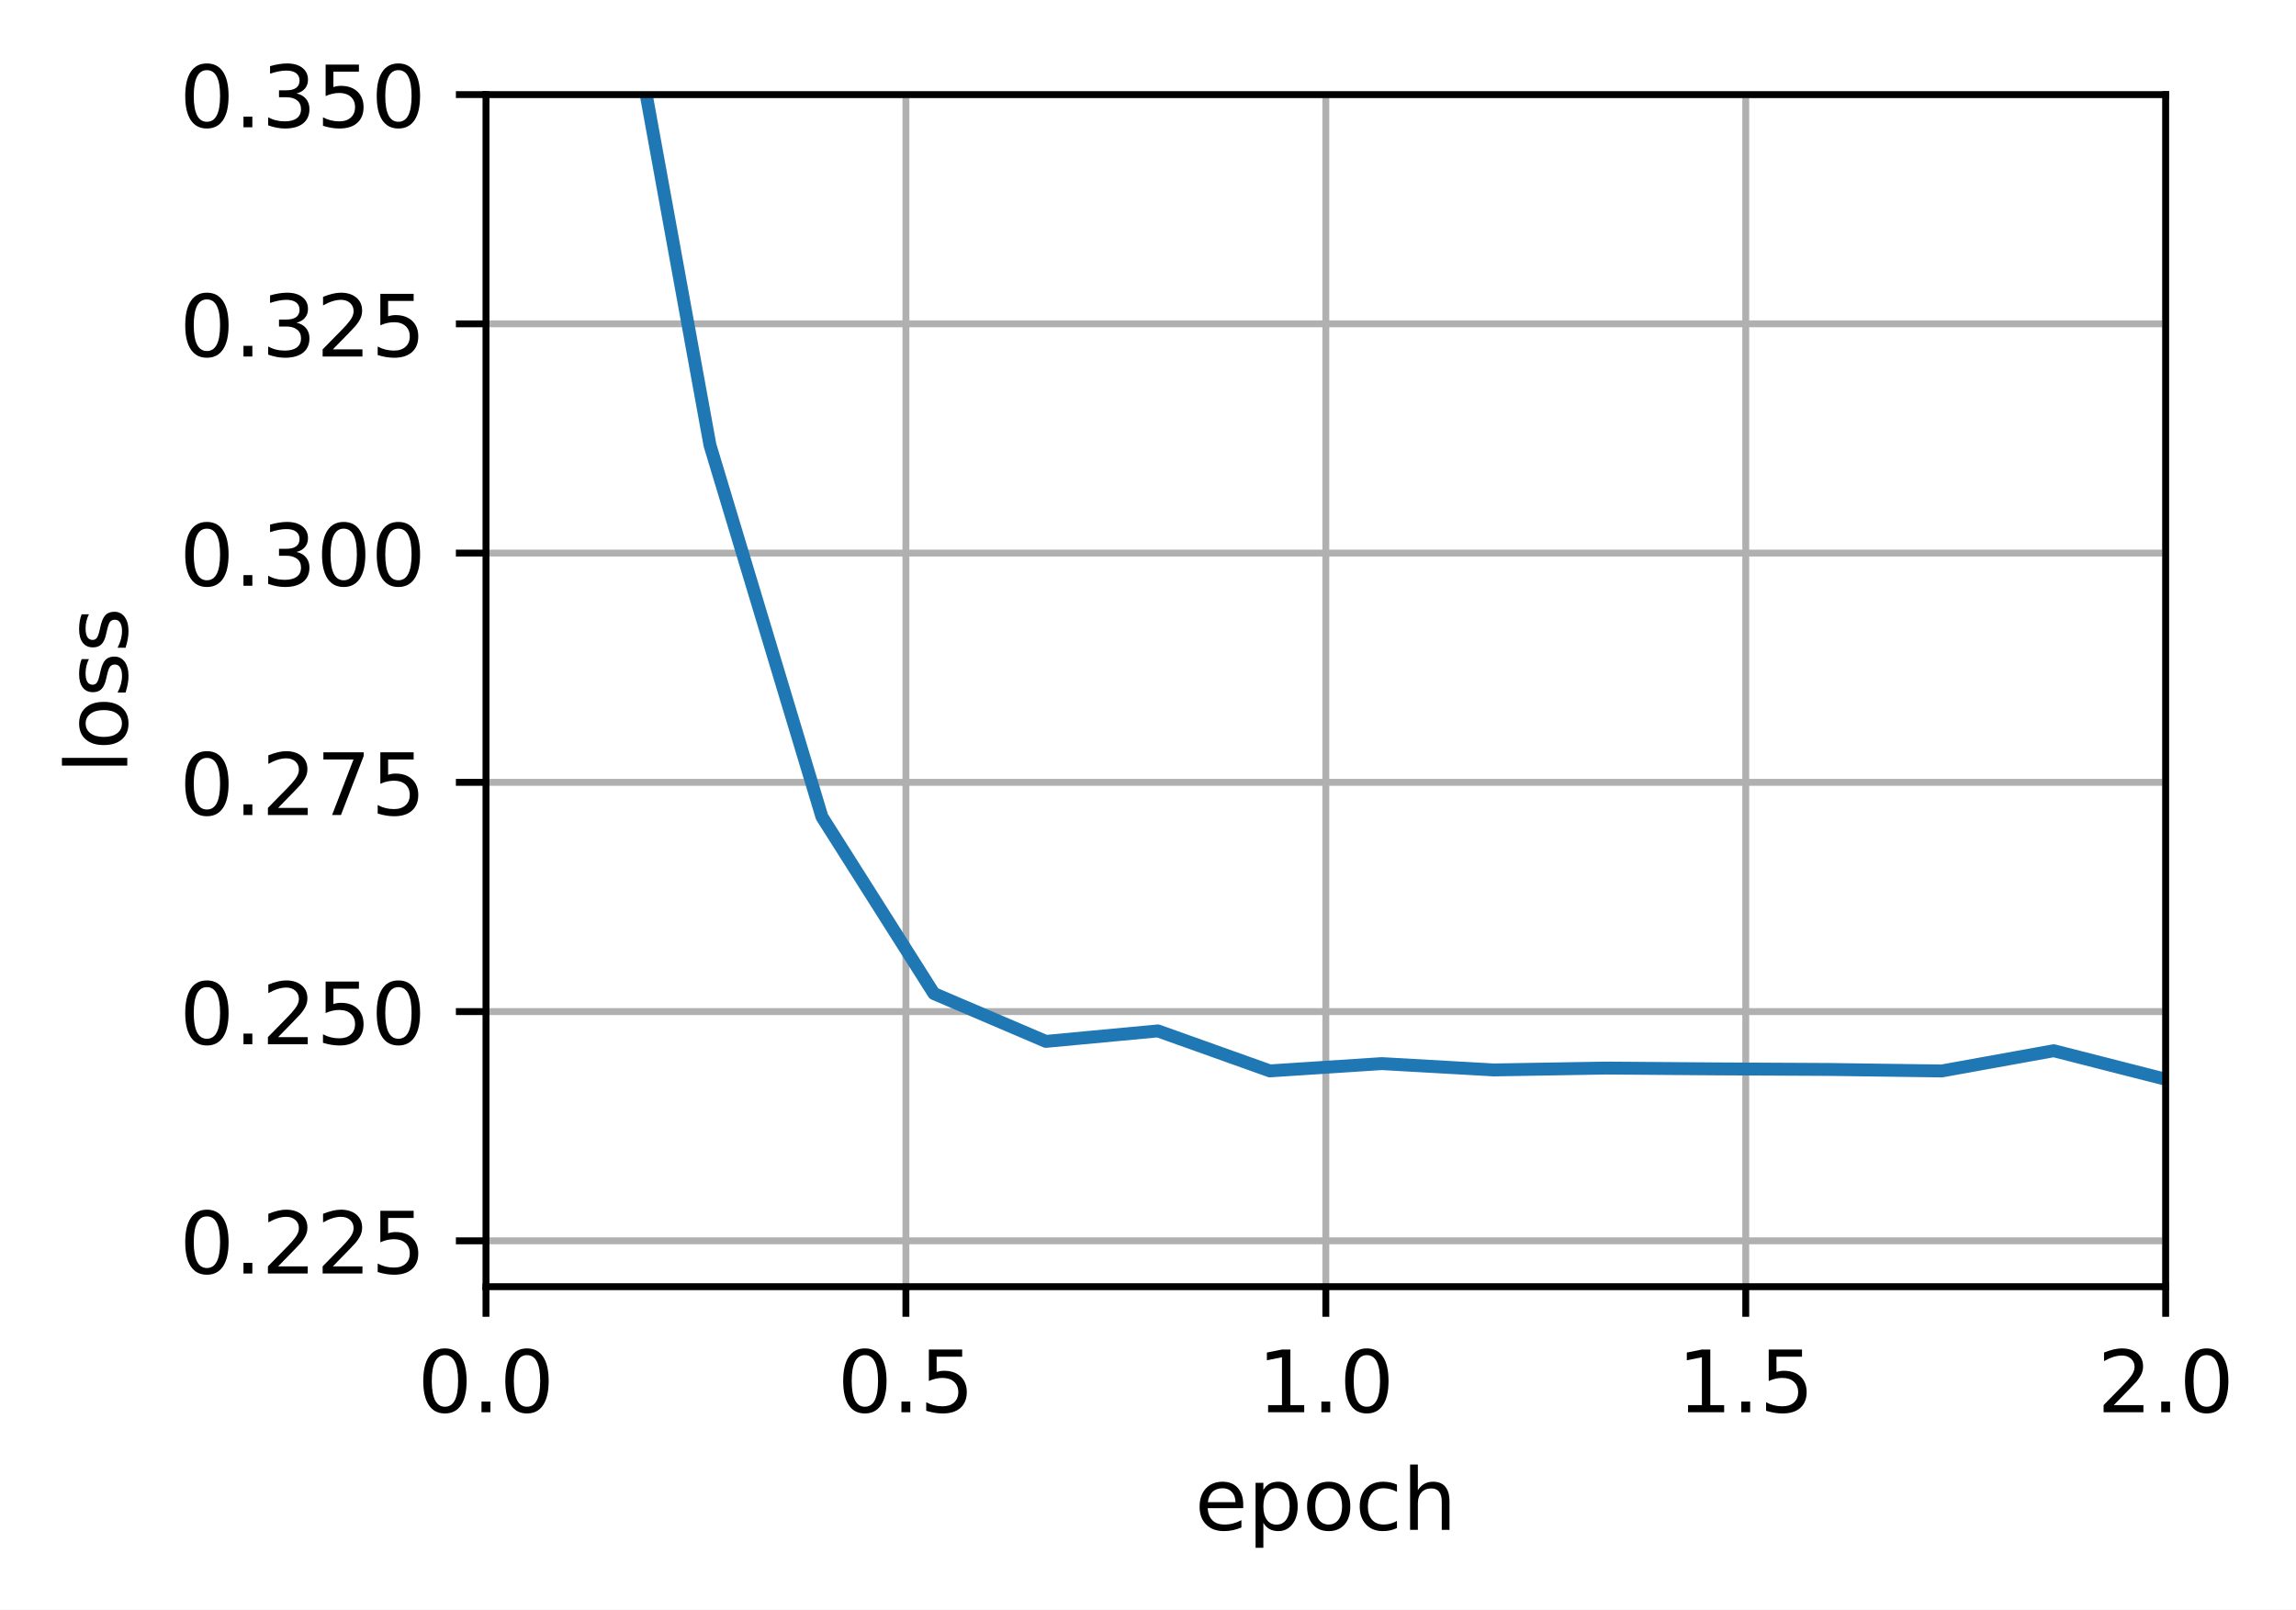
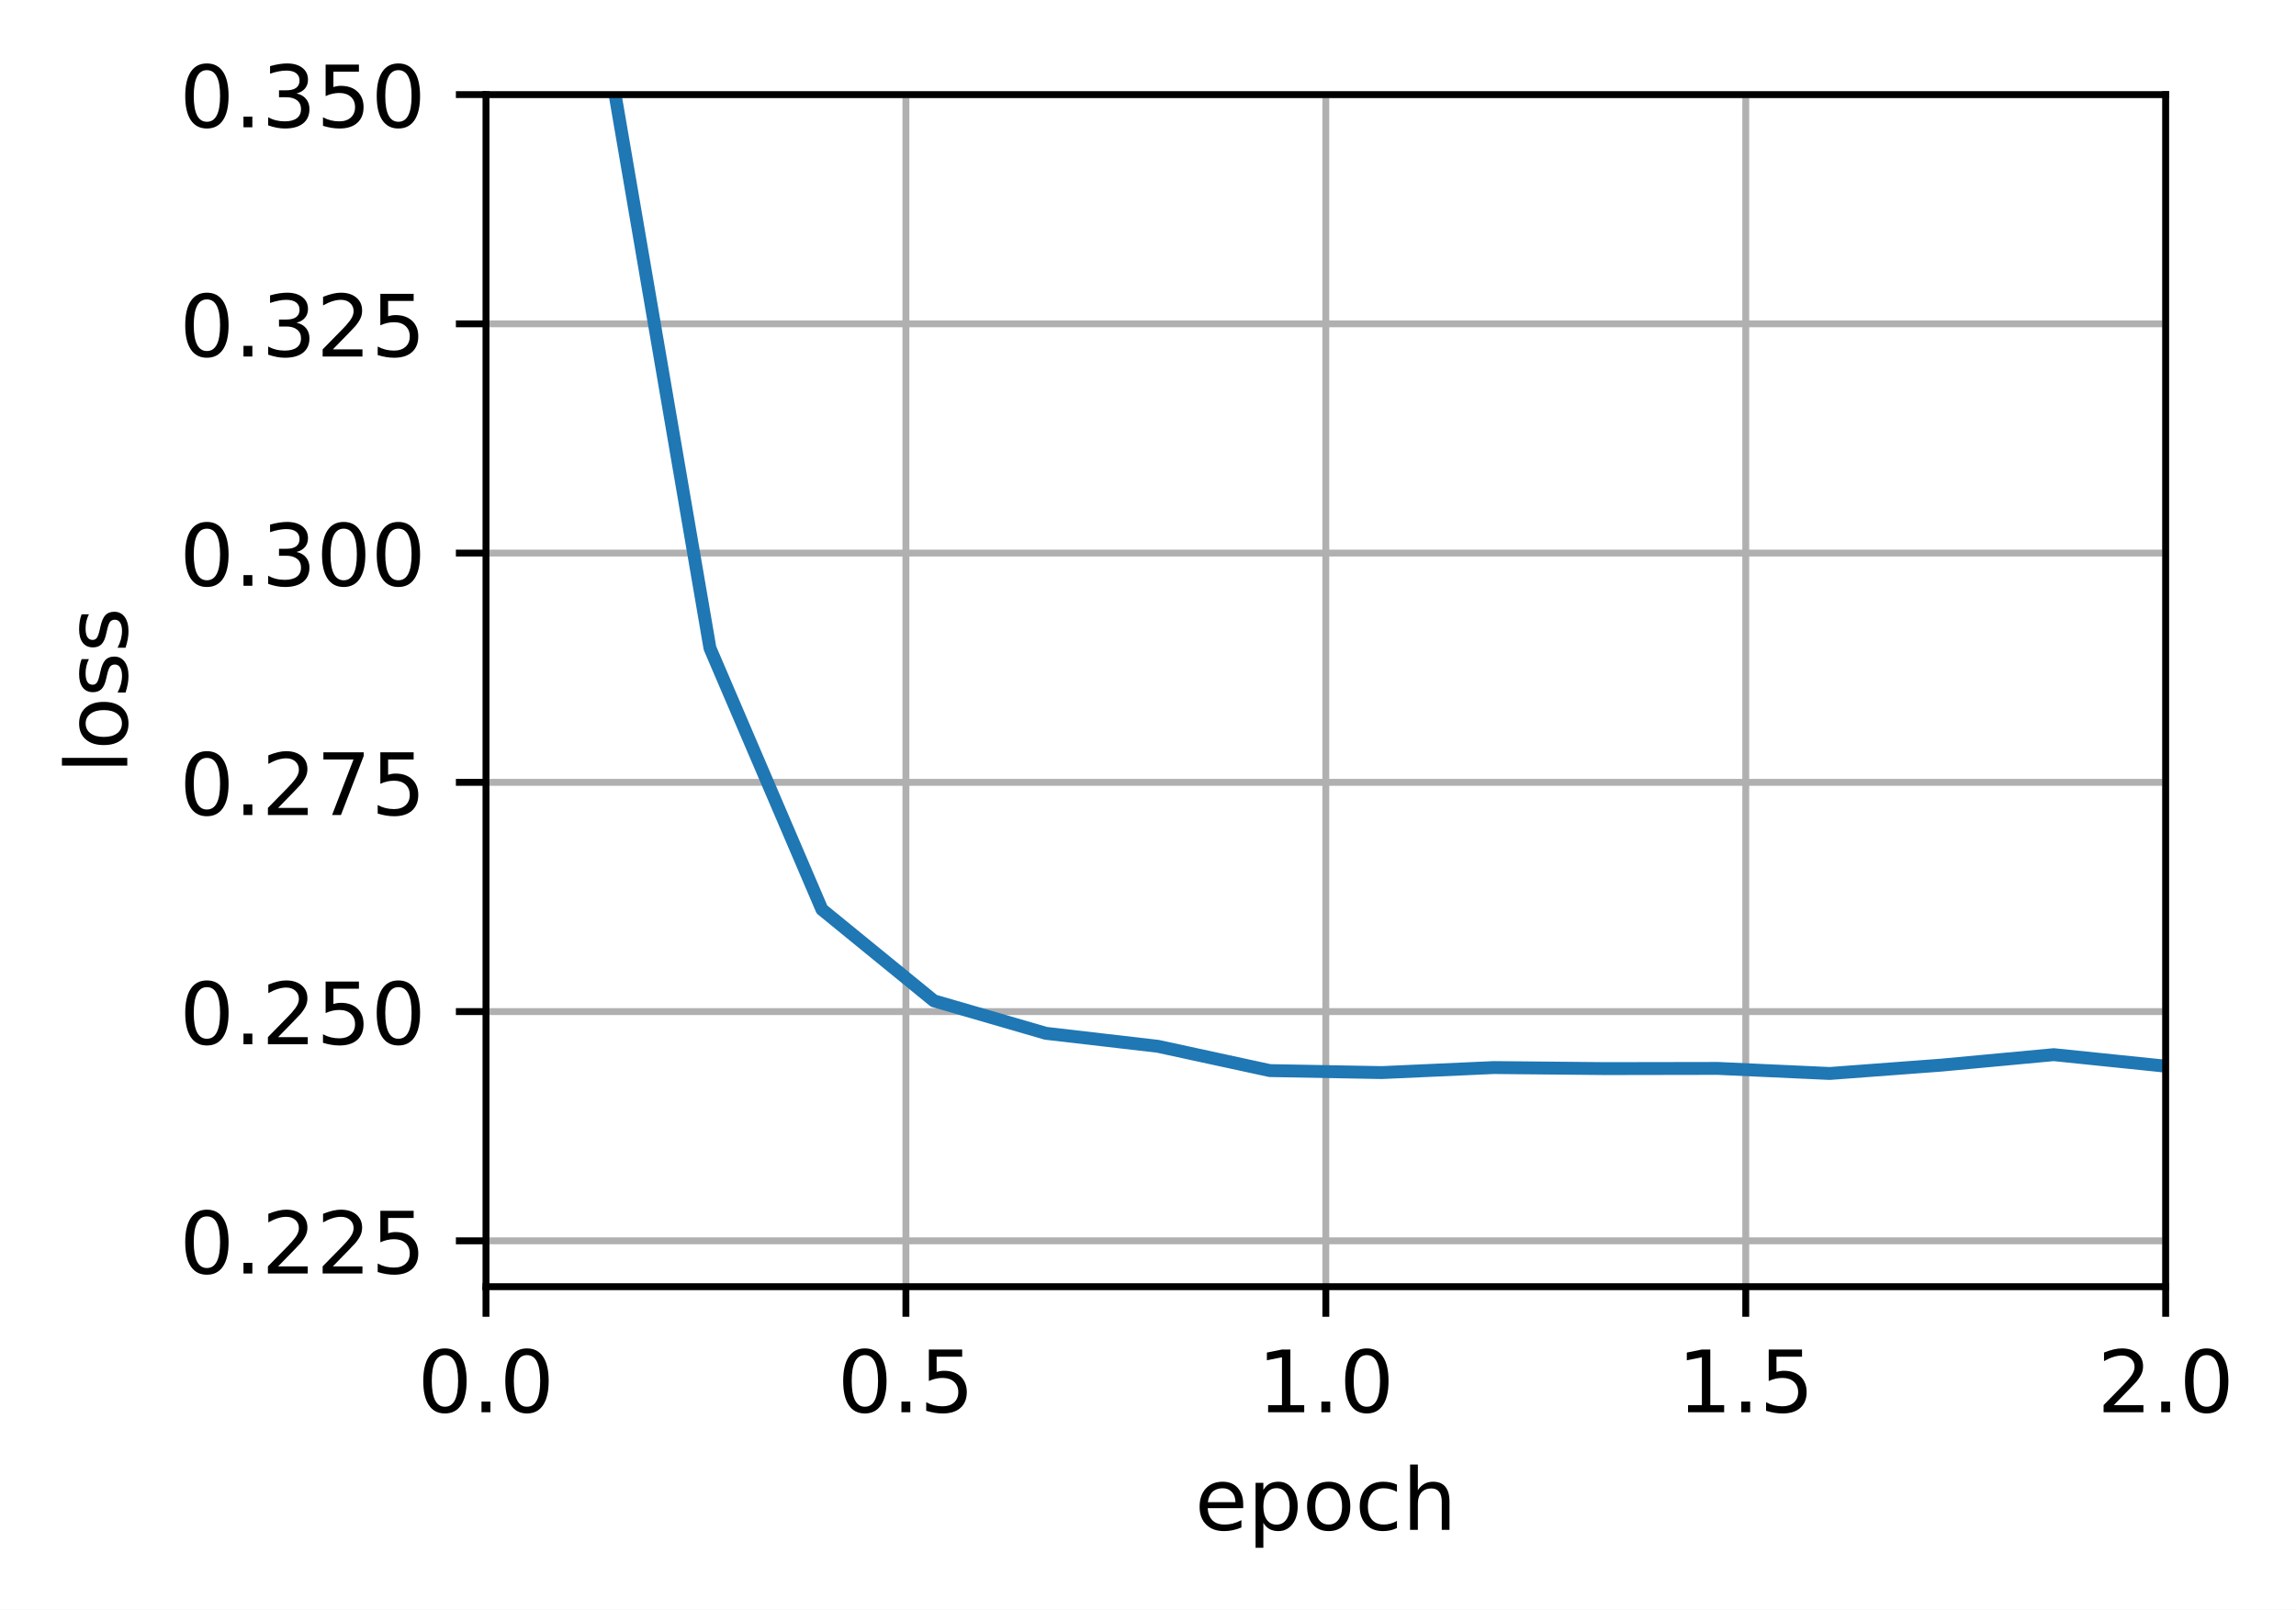
<svg xmlns="http://www.w3.org/2000/svg" xmlns:xlink="http://www.w3.org/1999/xlink" width="266.958pt" height="187.155pt" viewBox="0 0 266.958 187.155" version="1.1">
  <defs>
    <style type="text/css">*{stroke-linejoin: round; stroke-linecap: butt}</style>
  </defs>
  <g id="figure_1">
    <g id="patch_1">
      <path d="M -0 187.155  L 266.958 187.155  L 266.958 -0  L -0 -0  z " style="fill: #ffffff" />
    </g>
    <g id="axes_1">
      <g id="patch_2">
        <path d="M 56.506 149.599  L 251.806 149.599  L 251.806 10.999  L 56.506 10.999  z " style="fill: #ffffff" />
      </g>
      <g id="matplotlib.axis_1">
        <g id="xtick_1">
          <g id="line2d_1">
-             <path d="M 56.506 149.599  L 56.506 10.999  " clip-path="url(#p111fb11ab2)" style="fill: none; stroke: #b0b0b0; stroke-width: 0.8; stroke-linecap: square" />
+             <path d="M 56.506 149.599  L 56.506 10.999  " clip-path="url(#p3c91656d54)" style="fill: none; stroke: #b0b0b0; stroke-width: 0.8; stroke-linecap: square" />
          </g>
          <g id="line2d_2">
            <defs>
-               <path id="m6b98a78297" d="M 0 0  L 0 3.5  " style="stroke: #000000; stroke-width: 0.8" />
-             </defs>
-             <g>
-               <use xlink:href="#m6b98a78297" x="56.506" y="149.599" style="stroke: #000000; stroke-width: 0.8" />
+               <path id="md26c35b02d" d="M 0 0  L 0 3.5  " style="stroke: #000000; stroke-width: 0.8" />
+             </defs>
+             <g>
+               <use xlink:href="#md26c35b02d" x="56.506" y="149.599" style="stroke: #000000; stroke-width: 0.8" />
            </g>
          </g>
          <g id="text_1">
            <g transform="translate(48.55469 164.1977) scale(0.1 -0.1)">
              <defs>
                <path id="DejaVuSans-30" d="M 2034 4250  Q 1547 4250 1301 3770  Q 1056 3291 1056 2328  Q 1056 1369 1301 889  Q 1547 409 2034 409  Q 2525 409 2770 889  Q 3016 1369 3016 2328  Q 3016 3291 2770 3770  Q 2525 4250 2034 4250  z M 2034 4750  Q 2819 4750 3233 4129  Q 3647 3509 3647 2328  Q 3647 1150 3233 529  Q 2819 -91 2034 -91  Q 1250 -91 836 529  Q 422 1150 422 2328  Q 422 3509 836 4129  Q 1250 4750 2034 4750  z " transform="scale(0.015625)" />
                <path id="DejaVuSans-2e" d="M 684 794  L 1344 794  L 1344 0  L 684 0  L 684 794  z " transform="scale(0.015625)" />
              </defs>
              <use xlink:href="#DejaVuSans-30" />
-               <use xlink:href="#DejaVuSans-2e" transform="translate(63.62305 0)" />
-               <use xlink:href="#DejaVuSans-30" transform="translate(95.41016 0)" />
+               <use xlink:href="#DejaVuSans-2e" x="63.623" />
+               <use xlink:href="#DejaVuSans-30" x="95.41" />
            </g>
          </g>
        </g>
        <g id="xtick_2">
          <g id="line2d_3">
-             <path d="M 105.331 149.599  L 105.331 10.999  " clip-path="url(#p111fb11ab2)" style="fill: none; stroke: #b0b0b0; stroke-width: 0.8; stroke-linecap: square" />
+             <path d="M 105.331 149.599  L 105.331 10.999  " clip-path="url(#p3c91656d54)" style="fill: none; stroke: #b0b0b0; stroke-width: 0.8; stroke-linecap: square" />
          </g>
          <g id="line2d_4">
            <g>
-               <use xlink:href="#m6b98a78297" x="105.331" y="149.599" style="stroke: #000000; stroke-width: 0.8" />
+               <use xlink:href="#md26c35b02d" x="105.331" y="149.599" style="stroke: #000000; stroke-width: 0.8" />
            </g>
          </g>
          <g id="text_2">
            <g transform="translate(97.37969 164.1977) scale(0.1 -0.1)">
              <defs>
                <path id="DejaVuSans-35" d="M 691 4666  L 3169 4666  L 3169 4134  L 1269 4134  L 1269 2991  Q 1406 3038 1543 3061  Q 1681 3084 1819 3084  Q 2600 3084 3056 2656  Q 3513 2228 3513 1497  Q 3513 744 3044 326  Q 2575 -91 1722 -91  Q 1428 -91 1123 -41  Q 819 9 494 109  L 494 744  Q 775 591 1075 516  Q 1375 441 1709 441  Q 2250 441 2565 725  Q 2881 1009 2881 1497  Q 2881 1984 2565 2268  Q 2250 2553 1709 2553  Q 1456 2553 1204 2497  Q 953 2441 691 2322  L 691 4666  z " transform="scale(0.015625)" />
              </defs>
              <use xlink:href="#DejaVuSans-30" />
-               <use xlink:href="#DejaVuSans-2e" transform="translate(63.62305 0)" />
-               <use xlink:href="#DejaVuSans-35" transform="translate(95.41016 0)" />
+               <use xlink:href="#DejaVuSans-2e" x="63.623" />
+               <use xlink:href="#DejaVuSans-35" x="95.41" />
            </g>
          </g>
        </g>
        <g id="xtick_3">
          <g id="line2d_5">
-             <path d="M 154.156 149.599  L 154.156 10.999  " clip-path="url(#p111fb11ab2)" style="fill: none; stroke: #b0b0b0; stroke-width: 0.8; stroke-linecap: square" />
+             <path d="M 154.156 149.599  L 154.156 10.999  " clip-path="url(#p3c91656d54)" style="fill: none; stroke: #b0b0b0; stroke-width: 0.8; stroke-linecap: square" />
          </g>
          <g id="line2d_6">
            <g>
-               <use xlink:href="#m6b98a78297" x="154.156" y="149.599" style="stroke: #000000; stroke-width: 0.8" />
+               <use xlink:href="#md26c35b02d" x="154.156" y="149.599" style="stroke: #000000; stroke-width: 0.8" />
            </g>
          </g>
          <g id="text_3">
            <g transform="translate(146.2047 164.1977) scale(0.1 -0.1)">
              <defs>
                <path id="DejaVuSans-31" d="M 794 531  L 1825 531  L 1825 4091  L 703 3866  L 703 4441  L 1819 4666  L 2450 4666  L 2450 531  L 3481 531  L 3481 0  L 794 0  L 794 531  z " transform="scale(0.015625)" />
              </defs>
              <use xlink:href="#DejaVuSans-31" />
-               <use xlink:href="#DejaVuSans-2e" transform="translate(63.62305 0)" />
-               <use xlink:href="#DejaVuSans-30" transform="translate(95.41016 0)" />
+               <use xlink:href="#DejaVuSans-2e" x="63.623" />
+               <use xlink:href="#DejaVuSans-30" x="95.41" />
            </g>
          </g>
        </g>
        <g id="xtick_4">
          <g id="line2d_7">
-             <path d="M 202.981 149.599  L 202.981 10.999  " clip-path="url(#p111fb11ab2)" style="fill: none; stroke: #b0b0b0; stroke-width: 0.8; stroke-linecap: square" />
+             <path d="M 202.981 149.599  L 202.981 10.999  " clip-path="url(#p3c91656d54)" style="fill: none; stroke: #b0b0b0; stroke-width: 0.8; stroke-linecap: square" />
          </g>
          <g id="line2d_8">
            <g>
-               <use xlink:href="#m6b98a78297" x="202.981" y="149.599" style="stroke: #000000; stroke-width: 0.8" />
+               <use xlink:href="#md26c35b02d" x="202.981" y="149.599" style="stroke: #000000; stroke-width: 0.8" />
            </g>
          </g>
          <g id="text_4">
            <g transform="translate(195.0297 164.1977) scale(0.1 -0.1)">
              <use xlink:href="#DejaVuSans-31" />
-               <use xlink:href="#DejaVuSans-2e" transform="translate(63.62305 0)" />
-               <use xlink:href="#DejaVuSans-35" transform="translate(95.41016 0)" />
+               <use xlink:href="#DejaVuSans-2e" x="63.623" />
+               <use xlink:href="#DejaVuSans-35" x="95.41" />
            </g>
          </g>
        </g>
        <g id="xtick_5">
          <g id="line2d_9">
-             <path d="M 251.806 149.599  L 251.806 10.999  " clip-path="url(#p111fb11ab2)" style="fill: none; stroke: #b0b0b0; stroke-width: 0.8; stroke-linecap: square" />
+             <path d="M 251.806 149.599  L 251.806 10.999  " clip-path="url(#p3c91656d54)" style="fill: none; stroke: #b0b0b0; stroke-width: 0.8; stroke-linecap: square" />
          </g>
          <g id="line2d_10">
            <g>
-               <use xlink:href="#m6b98a78297" x="251.806" y="149.599" style="stroke: #000000; stroke-width: 0.8" />
+               <use xlink:href="#md26c35b02d" x="251.806" y="149.599" style="stroke: #000000; stroke-width: 0.8" />
            </g>
          </g>
          <g id="text_5">
            <g transform="translate(243.8547 164.1977) scale(0.1 -0.1)">
              <defs>
                <path id="DejaVuSans-32" d="M 1228 531  L 3431 531  L 3431 0  L 469 0  L 469 531  Q 828 903 1448 1529  Q 2069 2156 2228 2338  Q 2531 2678 2651 2914  Q 2772 3150 2772 3378  Q 2772 3750 2511 3984  Q 2250 4219 1831 4219  Q 1534 4219 1204 4116  Q 875 4013 500 3803  L 500 4441  Q 881 4594 1212 4672  Q 1544 4750 1819 4750  Q 2544 4750 2975 4387  Q 3406 4025 3406 3419  Q 3406 3131 3298 2873  Q 3191 2616 2906 2266  Q 2828 2175 2409 1742  Q 1991 1309 1228 531  z " transform="scale(0.015625)" />
              </defs>
              <use xlink:href="#DejaVuSans-32" />
-               <use xlink:href="#DejaVuSans-2e" transform="translate(63.62305 0)" />
-               <use xlink:href="#DejaVuSans-30" transform="translate(95.41016 0)" />
+               <use xlink:href="#DejaVuSans-2e" x="63.623" />
+               <use xlink:href="#DejaVuSans-30" x="95.41" />
            </g>
          </g>
        </g>
        <g id="text_6">
          <g transform="translate(138.9281 177.8758) scale(0.1 -0.1)">
            <defs>
              <path id="DejaVuSans-65" d="M 3597 1894  L 3597 1613  L 953 1613  Q 991 1019 1311 708  Q 1631 397 2203 397  Q 2534 397 2845 478  Q 3156 559 3463 722  L 3463 178  Q 3153 47 2828 -22  Q 2503 -91 2169 -91  Q 1331 -91 842 396  Q 353 884 353 1716  Q 353 2575 817 3079  Q 1281 3584 2069 3584  Q 2775 3584 3186 3129  Q 3597 2675 3597 1894  z M 3022 2063  Q 3016 2534 2758 2815  Q 2500 3097 2075 3097  Q 1594 3097 1305 2825  Q 1016 2553 972 2059  L 3022 2063  z " transform="scale(0.015625)" />
              <path id="DejaVuSans-70" d="M 1159 525  L 1159 -1331  L 581 -1331  L 581 3500  L 1159 3500  L 1159 2969  Q 1341 3281 1617 3432  Q 1894 3584 2278 3584  Q 2916 3584 3314 3078  Q 3713 2572 3713 1747  Q 3713 922 3314 415  Q 2916 -91 2278 -91  Q 1894 -91 1617 61  Q 1341 213 1159 525  z M 3116 1747  Q 3116 2381 2855 2742  Q 2594 3103 2138 3103  Q 1681 3103 1420 2742  Q 1159 2381 1159 1747  Q 1159 1113 1420 752  Q 1681 391 2138 391  Q 2594 391 2855 752  Q 3116 1113 3116 1747  z " transform="scale(0.015625)" />
              <path id="DejaVuSans-6f" d="M 1959 3097  Q 1497 3097 1228 2736  Q 959 2375 959 1747  Q 959 1119 1226 758  Q 1494 397 1959 397  Q 2419 397 2687 759  Q 2956 1122 2956 1747  Q 2956 2369 2687 2733  Q 2419 3097 1959 3097  z M 1959 3584  Q 2709 3584 3137 3096  Q 3566 2609 3566 1747  Q 3566 888 3137 398  Q 2709 -91 1959 -91  Q 1206 -91 779 398  Q 353 888 353 1747  Q 353 2609 779 3096  Q 1206 3584 1959 3584  z " transform="scale(0.015625)" />
              <path id="DejaVuSans-63" d="M 3122 3366  L 3122 2828  Q 2878 2963 2633 3030  Q 2388 3097 2138 3097  Q 1578 3097 1268 2742  Q 959 2388 959 1747  Q 959 1106 1268 751  Q 1578 397 2138 397  Q 2388 397 2633 464  Q 2878 531 3122 666  L 3122 134  Q 2881 22 2623 -34  Q 2366 -91 2075 -91  Q 1284 -91 818 406  Q 353 903 353 1747  Q 353 2603 823 3093  Q 1294 3584 2113 3584  Q 2378 3584 2631 3529  Q 2884 3475 3122 3366  z " transform="scale(0.015625)" />
              <path id="DejaVuSans-68" d="M 3513 2113  L 3513 0  L 2938 0  L 2938 2094  Q 2938 2591 2744 2837  Q 2550 3084 2163 3084  Q 1697 3084 1428 2787  Q 1159 2491 1159 1978  L 1159 0  L 581 0  L 581 4863  L 1159 4863  L 1159 2956  Q 1366 3272 1645 3428  Q 1925 3584 2291 3584  Q 2894 3584 3203 3211  Q 3513 2838 3513 2113  z " transform="scale(0.015625)" />
            </defs>
            <use xlink:href="#DejaVuSans-65" />
-             <use xlink:href="#DejaVuSans-70" transform="translate(61.52344 0)" />
-             <use xlink:href="#DejaVuSans-6f" transform="translate(125 0)" />
-             <use xlink:href="#DejaVuSans-63" transform="translate(186.1816 0)" />
-             <use xlink:href="#DejaVuSans-68" transform="translate(241.1621 0)" />
+             <use xlink:href="#DejaVuSans-70" x="61.523" />
+             <use xlink:href="#DejaVuSans-6f" x="125" />
+             <use xlink:href="#DejaVuSans-63" x="186.182" />
+             <use xlink:href="#DejaVuSans-68" x="241.162" />
          </g>
        </g>
      </g>
      <g id="matplotlib.axis_2">
        <g id="ytick_1">
          <g id="line2d_11">
-             <path d="M 56.506 144.268  L 251.806 144.268  " clip-path="url(#p111fb11ab2)" style="fill: none; stroke: #b0b0b0; stroke-width: 0.8; stroke-linecap: square" />
+             <path d="M 56.506 144.268  L 251.806 144.268  " clip-path="url(#p3c91656d54)" style="fill: none; stroke: #b0b0b0; stroke-width: 0.8; stroke-linecap: square" />
          </g>
          <g id="line2d_12">
            <defs>
-               <path id="mea2a3baea2" d="M 0 0  L -3.5 0  " style="stroke: #000000; stroke-width: 0.8" />
-             </defs>
-             <g>
-               <use xlink:href="#mea2a3baea2" x="56.506" y="144.268" style="stroke: #000000; stroke-width: 0.8" />
+               <path id="m045b9bc799" d="M 0 0  L -3.5 0  " style="stroke: #000000; stroke-width: 0.8" />
+             </defs>
+             <g>
+               <use xlink:href="#m045b9bc799" x="56.506" y="144.268" style="stroke: #000000; stroke-width: 0.8" />
            </g>
          </g>
          <g id="text_7">
            <g transform="translate(20.87813 148.0677) scale(0.1 -0.1)">
              <use xlink:href="#DejaVuSans-30" />
-               <use xlink:href="#DejaVuSans-2e" transform="translate(63.62305 0)" />
-               <use xlink:href="#DejaVuSans-32" transform="translate(95.41016 0)" />
-               <use xlink:href="#DejaVuSans-32" transform="translate(159.0332 0)" />
-               <use xlink:href="#DejaVuSans-35" transform="translate(222.6562 0)" />
+               <use xlink:href="#DejaVuSans-2e" x="63.623" />
+               <use xlink:href="#DejaVuSans-32" x="95.41" />
+               <use xlink:href="#DejaVuSans-32" x="159.033" />
+               <use xlink:href="#DejaVuSans-35" x="222.656" />
            </g>
          </g>
        </g>
        <g id="ytick_2">
          <g id="line2d_13">
-             <path d="M 56.506 117.615  L 251.806 117.615  " clip-path="url(#p111fb11ab2)" style="fill: none; stroke: #b0b0b0; stroke-width: 0.8; stroke-linecap: square" />
+             <path d="M 56.506 117.615  L 251.806 117.615  " clip-path="url(#p3c91656d54)" style="fill: none; stroke: #b0b0b0; stroke-width: 0.8; stroke-linecap: square" />
          </g>
          <g id="line2d_14">
            <g>
-               <use xlink:href="#mea2a3baea2" x="56.506" y="117.615" style="stroke: #000000; stroke-width: 0.8" />
+               <use xlink:href="#m045b9bc799" x="56.506" y="117.615" style="stroke: #000000; stroke-width: 0.8" />
            </g>
          </g>
          <g id="text_8">
            <g transform="translate(20.87813 121.4138) scale(0.1 -0.1)">
              <use xlink:href="#DejaVuSans-30" />
-               <use xlink:href="#DejaVuSans-2e" transform="translate(63.62305 0)" />
-               <use xlink:href="#DejaVuSans-32" transform="translate(95.41016 0)" />
-               <use xlink:href="#DejaVuSans-35" transform="translate(159.0332 0)" />
-               <use xlink:href="#DejaVuSans-30" transform="translate(222.6562 0)" />
+               <use xlink:href="#DejaVuSans-2e" x="63.623" />
+               <use xlink:href="#DejaVuSans-32" x="95.41" />
+               <use xlink:href="#DejaVuSans-35" x="159.033" />
+               <use xlink:href="#DejaVuSans-30" x="222.656" />
            </g>
          </g>
        </g>
        <g id="ytick_3">
          <g id="line2d_15">
-             <path d="M 56.506 90.961  L 251.806 90.961  " clip-path="url(#p111fb11ab2)" style="fill: none; stroke: #b0b0b0; stroke-width: 0.8; stroke-linecap: square" />
+             <path d="M 56.506 90.961  L 251.806 90.961  " clip-path="url(#p3c91656d54)" style="fill: none; stroke: #b0b0b0; stroke-width: 0.8; stroke-linecap: square" />
          </g>
          <g id="line2d_16">
            <g>
-               <use xlink:href="#mea2a3baea2" x="56.506" y="90.961" style="stroke: #000000; stroke-width: 0.8" />
+               <use xlink:href="#m045b9bc799" x="56.506" y="90.961" style="stroke: #000000; stroke-width: 0.8" />
            </g>
          </g>
          <g id="text_9">
            <g transform="translate(20.87813 94.75998) scale(0.1 -0.1)">
              <defs>
                <path id="DejaVuSans-37" d="M 525 4666  L 3525 4666  L 3525 4397  L 1831 0  L 1172 0  L 2766 4134  L 525 4134  L 525 4666  z " transform="scale(0.015625)" />
              </defs>
              <use xlink:href="#DejaVuSans-30" />
-               <use xlink:href="#DejaVuSans-2e" transform="translate(63.62305 0)" />
-               <use xlink:href="#DejaVuSans-32" transform="translate(95.41016 0)" />
-               <use xlink:href="#DejaVuSans-37" transform="translate(159.0332 0)" />
-               <use xlink:href="#DejaVuSans-35" transform="translate(222.6562 0)" />
+               <use xlink:href="#DejaVuSans-2e" x="63.623" />
+               <use xlink:href="#DejaVuSans-32" x="95.41" />
+               <use xlink:href="#DejaVuSans-37" x="159.033" />
+               <use xlink:href="#DejaVuSans-35" x="222.656" />
            </g>
          </g>
        </g>
        <g id="ytick_4">
          <g id="line2d_17">
-             <path d="M 56.506 64.307  L 251.806 64.307  " clip-path="url(#p111fb11ab2)" style="fill: none; stroke: #b0b0b0; stroke-width: 0.8; stroke-linecap: square" />
+             <path d="M 56.506 64.307  L 251.806 64.307  " clip-path="url(#p3c91656d54)" style="fill: none; stroke: #b0b0b0; stroke-width: 0.8; stroke-linecap: square" />
          </g>
          <g id="line2d_18">
            <g>
-               <use xlink:href="#mea2a3baea2" x="56.506" y="64.307" style="stroke: #000000; stroke-width: 0.8" />
+               <use xlink:href="#m045b9bc799" x="56.506" y="64.307" style="stroke: #000000; stroke-width: 0.8" />
            </g>
          </g>
          <g id="text_10">
            <g transform="translate(20.87813 68.10613) scale(0.1 -0.1)">
              <defs>
                <path id="DejaVuSans-33" d="M 2597 2516  Q 3050 2419 3304 2112  Q 3559 1806 3559 1356  Q 3559 666 3084 287  Q 2609 -91 1734 -91  Q 1441 -91 1130 -33  Q 819 25 488 141  L 488 750  Q 750 597 1062 519  Q 1375 441 1716 441  Q 2309 441 2620 675  Q 2931 909 2931 1356  Q 2931 1769 2642 2001  Q 2353 2234 1838 2234  L 1294 2234  L 1294 2753  L 1863 2753  Q 2328 2753 2575 2939  Q 2822 3125 2822 3475  Q 2822 3834 2567 4026  Q 2313 4219 1838 4219  Q 1578 4219 1281 4162  Q 984 4106 628 3988  L 628 4550  Q 988 4650 1302 4700  Q 1616 4750 1894 4750  Q 2613 4750 3031 4423  Q 3450 4097 3450 3541  Q 3450 3153 3228 2886  Q 3006 2619 2597 2516  z " transform="scale(0.015625)" />
              </defs>
              <use xlink:href="#DejaVuSans-30" />
-               <use xlink:href="#DejaVuSans-2e" transform="translate(63.62305 0)" />
-               <use xlink:href="#DejaVuSans-33" transform="translate(95.41016 0)" />
-               <use xlink:href="#DejaVuSans-30" transform="translate(159.0332 0)" />
-               <use xlink:href="#DejaVuSans-30" transform="translate(222.6562 0)" />
+               <use xlink:href="#DejaVuSans-2e" x="63.623" />
+               <use xlink:href="#DejaVuSans-33" x="95.41" />
+               <use xlink:href="#DejaVuSans-30" x="159.033" />
+               <use xlink:href="#DejaVuSans-30" x="222.656" />
            </g>
          </g>
        </g>
        <g id="ytick_5">
          <g id="line2d_19">
-             <path d="M 56.506 37.653  L 251.806 37.653  " clip-path="url(#p111fb11ab2)" style="fill: none; stroke: #b0b0b0; stroke-width: 0.8; stroke-linecap: square" />
+             <path d="M 56.506 37.653  L 251.806 37.653  " clip-path="url(#p3c91656d54)" style="fill: none; stroke: #b0b0b0; stroke-width: 0.8; stroke-linecap: square" />
          </g>
          <g id="line2d_20">
            <g>
-               <use xlink:href="#mea2a3baea2" x="56.506" y="37.653" style="stroke: #000000; stroke-width: 0.8" />
+               <use xlink:href="#m045b9bc799" x="56.506" y="37.653" style="stroke: #000000; stroke-width: 0.8" />
            </g>
          </g>
          <g id="text_11">
            <g transform="translate(20.87813 41.45228) scale(0.1 -0.1)">
              <use xlink:href="#DejaVuSans-30" />
-               <use xlink:href="#DejaVuSans-2e" transform="translate(63.62305 0)" />
-               <use xlink:href="#DejaVuSans-33" transform="translate(95.41016 0)" />
-               <use xlink:href="#DejaVuSans-32" transform="translate(159.0332 0)" />
-               <use xlink:href="#DejaVuSans-35" transform="translate(222.6562 0)" />
+               <use xlink:href="#DejaVuSans-2e" x="63.623" />
+               <use xlink:href="#DejaVuSans-33" x="95.41" />
+               <use xlink:href="#DejaVuSans-32" x="159.033" />
+               <use xlink:href="#DejaVuSans-35" x="222.656" />
            </g>
          </g>
        </g>
        <g id="ytick_6">
          <g id="line2d_21">
-             <path d="M 56.506 10.999  L 251.806 10.999  " clip-path="url(#p111fb11ab2)" style="fill: none; stroke: #b0b0b0; stroke-width: 0.8; stroke-linecap: square" />
+             <path d="M 56.506 10.999  L 251.806 10.999  " clip-path="url(#p3c91656d54)" style="fill: none; stroke: #b0b0b0; stroke-width: 0.8; stroke-linecap: square" />
          </g>
          <g id="line2d_22">
            <g>
-               <use xlink:href="#mea2a3baea2" x="56.506" y="10.999" style="stroke: #000000; stroke-width: 0.8" />
+               <use xlink:href="#m045b9bc799" x="56.506" y="10.999" style="stroke: #000000; stroke-width: 0.8" />
            </g>
          </g>
          <g id="text_12">
            <g transform="translate(20.87813 14.79844) scale(0.1 -0.1)">
              <use xlink:href="#DejaVuSans-30" />
-               <use xlink:href="#DejaVuSans-2e" transform="translate(63.62305 0)" />
-               <use xlink:href="#DejaVuSans-33" transform="translate(95.41016 0)" />
-               <use xlink:href="#DejaVuSans-35" transform="translate(159.0332 0)" />
-               <use xlink:href="#DejaVuSans-30" transform="translate(222.6562 0)" />
+               <use xlink:href="#DejaVuSans-2e" x="63.623" />
+               <use xlink:href="#DejaVuSans-33" x="95.41" />
+               <use xlink:href="#DejaVuSans-35" x="159.033" />
+               <use xlink:href="#DejaVuSans-30" x="222.656" />
            </g>
          </g>
        </g>
        <g id="text_13">
          <g transform="translate(14.79844 89.95703) rotate(-90) scale(0.1 -0.1)">
            <defs>
              <path id="DejaVuSans-6c" d="M 603 4863  L 1178 4863  L 1178 0  L 603 0  L 603 4863  z " transform="scale(0.015625)" />
              <path id="DejaVuSans-73" d="M 2834 3397  L 2834 2853  Q 2591 2978 2328 3040  Q 2066 3103 1784 3103  Q 1356 3103 1142 2972  Q 928 2841 928 2578  Q 928 2378 1081 2264  Q 1234 2150 1697 2047  L 1894 2003  Q 2506 1872 2764 1633  Q 3022 1394 3022 966  Q 3022 478 2636 193  Q 2250 -91 1575 -91  Q 1294 -91 989 -36  Q 684 19 347 128  L 347 722  Q 666 556 975 473  Q 1284 391 1588 391  Q 1994 391 2212 530  Q 2431 669 2431 922  Q 2431 1156 2273 1281  Q 2116 1406 1581 1522  L 1381 1569  Q 847 1681 609 1914  Q 372 2147 372 2553  Q 372 3047 722 3315  Q 1072 3584 1716 3584  Q 2034 3584 2315 3537  Q 2597 3491 2834 3397  z " transform="scale(0.015625)" />
            </defs>
            <use xlink:href="#DejaVuSans-6c" />
-             <use xlink:href="#DejaVuSans-6f" transform="translate(27.7832 0)" />
-             <use xlink:href="#DejaVuSans-73" transform="translate(88.96484 0)" />
-             <use xlink:href="#DejaVuSans-73" transform="translate(141.0645 0)" />
+             <use xlink:href="#DejaVuSans-6f" x="27.783" />
+             <use xlink:href="#DejaVuSans-73" x="88.965" />
+             <use xlink:href="#DejaVuSans-73" x="141.064" />
          </g>
        </g>
      </g>
      <g id="line2d_23">
-         <path d="M 72.95 -1  L 82.546 51.741  L 95.566 94.966  L 108.586 115.519  L 121.606 121.081  L 134.626 119.861  L 147.646 124.51  L 160.666 123.663  L 173.686 124.399  L 186.706 124.181  L 199.726 124.278  L 212.746 124.343  L 225.766 124.519  L 238.786 122.165  L 251.806 125.485  " clip-path="url(#p111fb11ab2)" style="fill: none; stroke: #1f77b4; stroke-width: 1.5; stroke-linecap: square" />
+         <path d="M 69.526 -0.63  L 82.546 75.354  L 95.566 105.74  L 108.586 116.364  L 121.606 120.141  L 134.626 121.651  L 147.646 124.475  L 160.666 124.707  L 173.686 124.122  L 186.706 124.244  L 199.726 124.222  L 212.746 124.811  L 225.766 123.837  L 238.786 122.623  L 251.806 123.962  " clip-path="url(#p3c91656d54)" style="fill: none; stroke: #1f77b4; stroke-width: 1.5; stroke-linecap: square" />
      </g>
      <g id="patch_3">
        <path d="M 56.506 149.599  L 56.506 10.999  " style="fill: none; stroke: #000000; stroke-width: 0.8; stroke-linejoin: miter; stroke-linecap: square" />
      </g>
      <g id="patch_4">
        <path d="M 251.806 149.599  L 251.806 10.999  " style="fill: none; stroke: #000000; stroke-width: 0.8; stroke-linejoin: miter; stroke-linecap: square" />
      </g>
      <g id="patch_5">
        <path d="M 56.506 149.599  L 251.806 149.599  " style="fill: none; stroke: #000000; stroke-width: 0.8; stroke-linejoin: miter; stroke-linecap: square" />
      </g>
      <g id="patch_6">
        <path d="M 56.506 10.999  L 251.806 10.999  " style="fill: none; stroke: #000000; stroke-width: 0.8; stroke-linejoin: miter; stroke-linecap: square" />
      </g>
    </g>
  </g>
  <defs>
-     <clipPath id="p111fb11ab2">
+     <clipPath id="p3c91656d54">
      <rect x="56.506" y="10.999" width="195.3" height="138.6" />
    </clipPath>
  </defs>
</svg>
